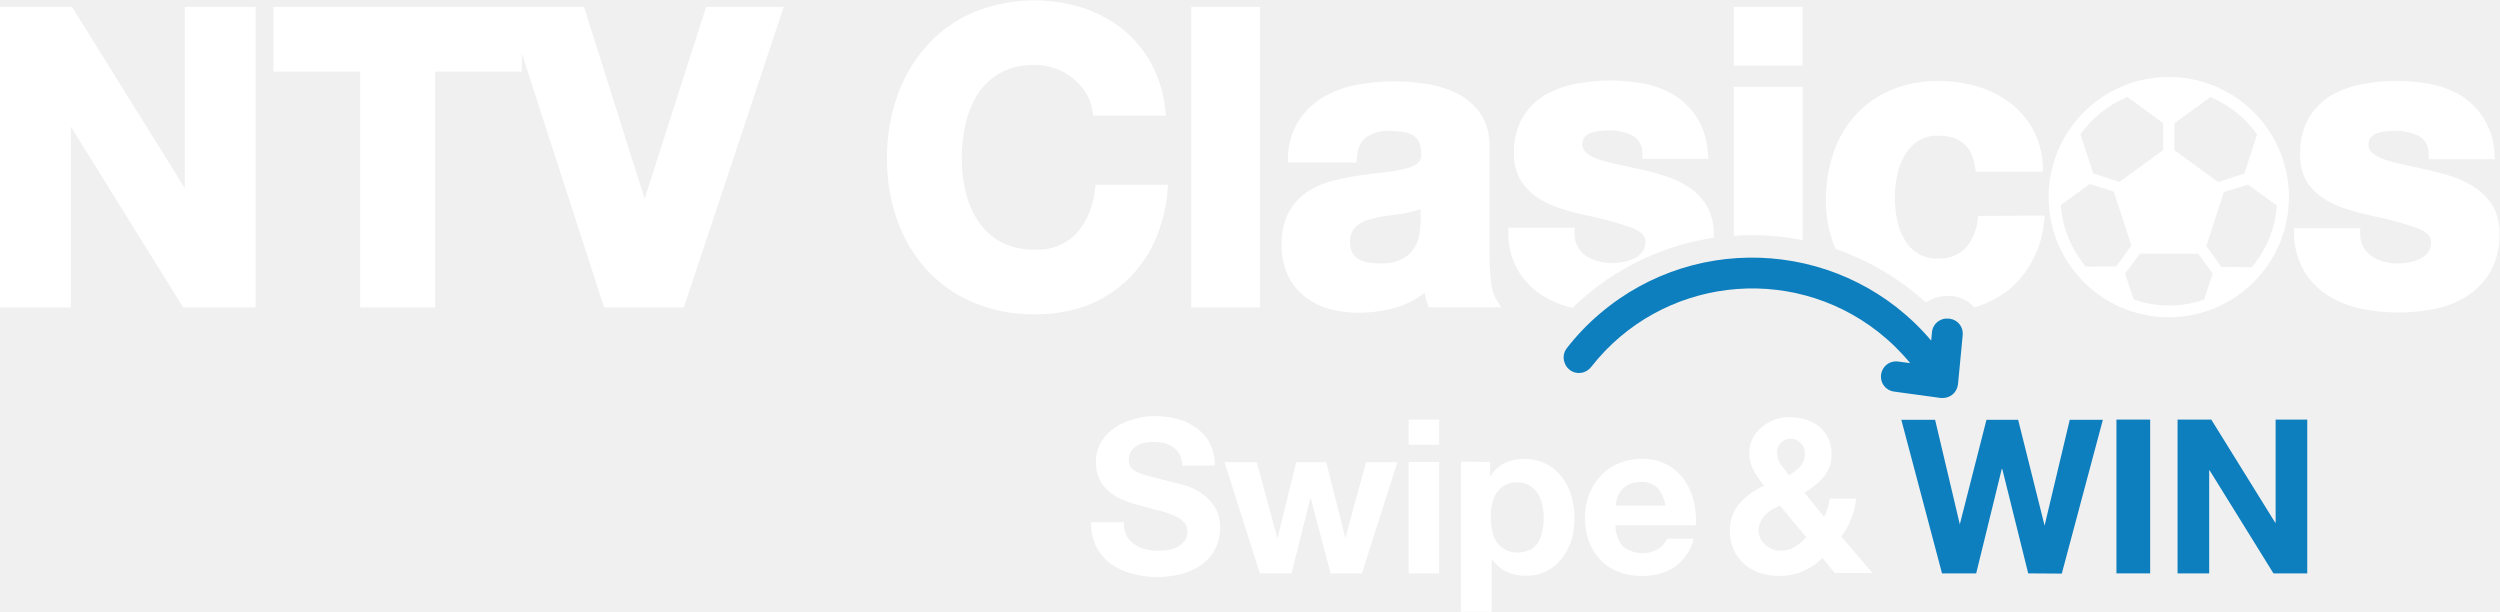
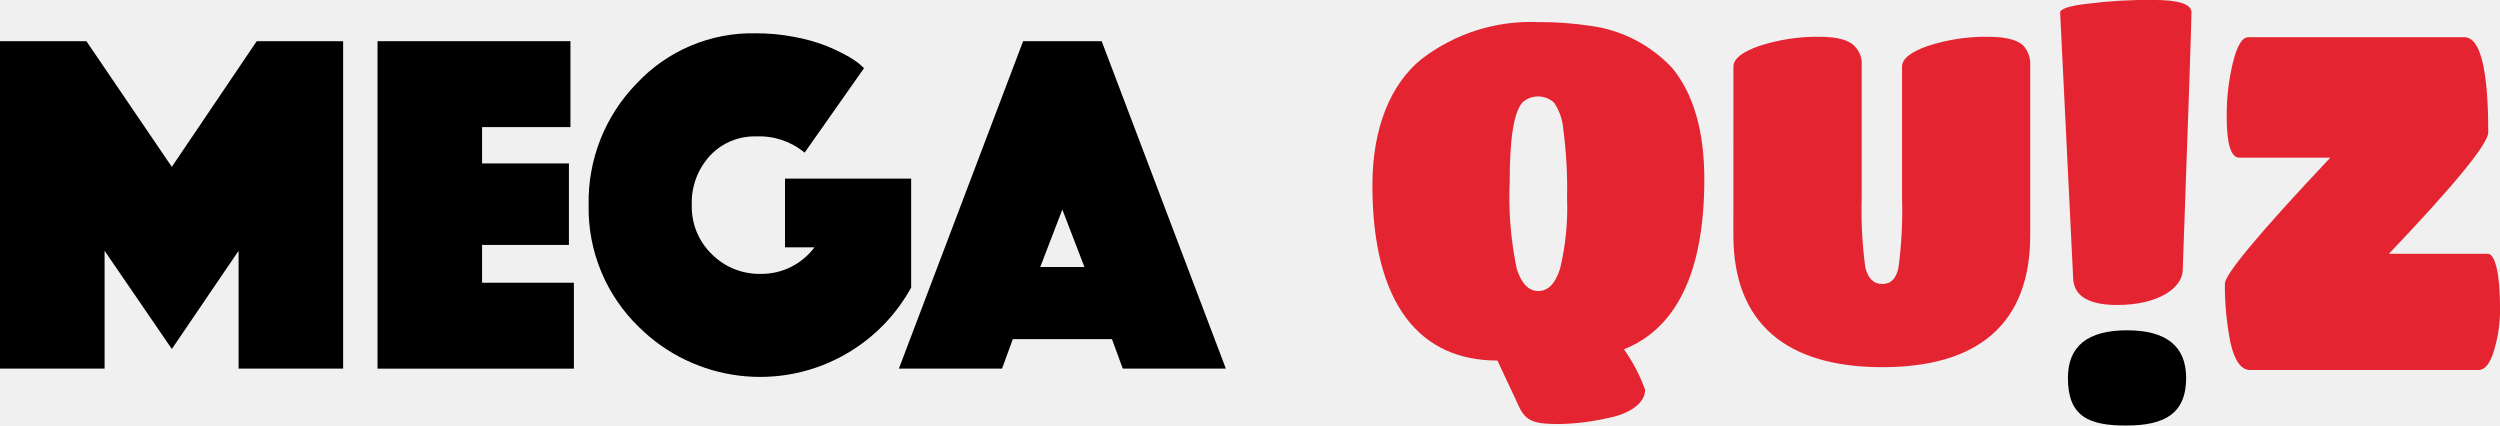
- <svg xmlns="http://www.w3.org/2000/svg" viewBox="0 0 332.94 81.48">
-   <defs>
-     <style>.cls-1{fill:#fff;}.cls-2{fill:#0d7ebe;}.cls-3{fill:none;}</style>
-   </defs>
-   <g id="Layer_2" data-name="Layer 2">
-     <g id="Layer_1-2" data-name="Layer 1">
-       <path class="cls-1" d="M288.83,10.25a16,16,0,1,0,16,16A16,16,0,0,0,288.83,10.25Zm7,25.29-2-2.78,2.33-7.18,3.22-1,3.85,2.8a14.33,14.33,0,0,1-3.35,8.21Zm4.76-17.64-1.69,5.21-3.5,1.14L289.58,20V16.41l4.8-3.49A14.51,14.51,0,0,1,300.59,17.9Zm-17.31-5,4.8,3.49V20l-5.82,4.23-3.5-1.14-1.69-5.21A14.51,14.51,0,0,1,283.28,12.92Zm-5.49,22.62a14.39,14.39,0,0,1-3.35-8.21l3.86-2.8,3.21,1,2.34,7.18-2,2.78Zm6.38,4.36L283,36.42,285,33.78h7.75l1.92,2.64-1.13,3.48a14.14,14.14,0,0,1-9.32,0Z" />
-       <path class="cls-1" d="M150,71.29a3.28,3.28,0,0,0,1,1.16,4.2,4.2,0,0,0,1.44.66,7.51,7.51,0,0,0,1.71.25,9.34,9.34,0,0,0,1.29-.1,4.55,4.55,0,0,0,1.29-.38,3,3,0,0,0,1-.79,2.08,2.08,0,0,0,.4-1.27,1.78,1.78,0,0,0-.53-1.35,4,4,0,0,0-1.39-.86,12.24,12.24,0,0,0-1.94-.64c-.73-.17-1.47-.36-2.21-.58a19.22,19.22,0,0,1-2.23-.7,7.55,7.55,0,0,1-1.95-1.07,4.84,4.84,0,0,1-1.92-4,5.23,5.23,0,0,1,.67-2.74A6.13,6.13,0,0,1,148.41,57a7.51,7.51,0,0,1,2.47-1.14,9.83,9.83,0,0,1,2.75-.45,12.35,12.35,0,0,1,3.08.36,7.77,7.77,0,0,1,2.58,1.19A6,6,0,0,1,161.11,59a6.49,6.49,0,0,1,.67,3h-4.32a3.49,3.49,0,0,0-.38-1.52,2.49,2.49,0,0,0-.88-.94A3.5,3.5,0,0,0,155,59a7.92,7.92,0,0,0-1.53-.14,5.68,5.68,0,0,0-1.09.11,2.73,2.73,0,0,0-1,.4,2.28,2.28,0,0,0-.73.72,1.9,1.9,0,0,0-.32,1.11,1.84,1.84,0,0,0,.23,1,2,2,0,0,0,.9.69,12,12,0,0,0,1.87.6c.79.21,1.82.48,3.1.8.39.08.91.22,1.59.42a7.65,7.65,0,0,1,2,1,6.21,6.21,0,0,1,1.74,1.76,5.07,5.07,0,0,1,.73,2.82,6.5,6.5,0,0,1-.55,2.61A5.66,5.66,0,0,1,160.28,75a7.9,7.9,0,0,1-2.66,1.36,12.75,12.75,0,0,1-3.68.49,13,13,0,0,1-3.22-.47,8.1,8.1,0,0,1-2.81-1.3A6.44,6.44,0,0,1,146,72.81a6.74,6.74,0,0,1-.69-3.27h4.36A3.68,3.68,0,0,0,150,71.29Z" />
-       <path class="cls-1" d="M177.2,76.36l-2.64-10h-.05l-2.52,10h-4.21l-4.7-14.81h4.29l2.73,10.06h.05l2.47-10.06h4l2.52,10h.06l2.72-10h4.18l-4.72,14.81Z" />
-       <path class="cls-1" d="M187.6,59.23V55.88h4.06v3.35Zm4.06,2.29V76.36H187.6V61.52Z" />
-       <path class="cls-1" d="M198.45,61.52v1.89h.06a4.42,4.42,0,0,1,1.89-1.74,5.49,5.49,0,0,1,2.52-.55,6.36,6.36,0,0,1,3,.66A6.09,6.09,0,0,1,208,63.53a7.46,7.46,0,0,1,1.28,2.53,11.19,11.19,0,0,1,.4,3,10.36,10.36,0,0,1-.4,2.87A7.22,7.22,0,0,1,208,74.36a6.14,6.14,0,0,1-2,1.69,6.28,6.28,0,0,1-2.85.63,5.8,5.8,0,0,1-2.53-.55,5,5,0,0,1-1.91-1.65h-.06v7h-4.09v-20Zm5.29,11.75a3.47,3.47,0,0,0,1.09-1,4.5,4.5,0,0,0,.58-1.5,9,9,0,0,0,0-3.5,4.88,4.88,0,0,0-.62-1.53,3.37,3.37,0,0,0-1.1-1.09,3.55,3.55,0,0,0-3.32,0,3.43,3.43,0,0,0-1.08,1,4.29,4.29,0,0,0-.59,1.51,8.8,8.8,0,0,0-.17,1.78,8,8,0,0,0,.19,1.75,4.34,4.34,0,0,0,.6,1.5,3.2,3.2,0,0,0,1.1,1,3.71,3.71,0,0,0,3.34,0Z" />
-       <path class="cls-1" d="M216.15,72.78a4.16,4.16,0,0,0,4.76.27,2.62,2.62,0,0,0,1.09-1.3h3.58a6.81,6.81,0,0,1-2.64,3.81,7.81,7.81,0,0,1-4.29,1.14,8.43,8.43,0,0,1-3.15-.55,6.87,6.87,0,0,1-2.38-1.59,7.25,7.25,0,0,1-1.51-2.47,9.14,9.14,0,0,1-.53-3.15,8.53,8.53,0,0,1,.55-3.09,7.17,7.17,0,0,1,3.94-4.14,7.55,7.55,0,0,1,3.08-.6,7,7,0,0,1,3.29.73,6.63,6.63,0,0,1,2.31,2,8.29,8.29,0,0,1,1.3,2.81,10.75,10.75,0,0,1,.29,3.3H215.15A4.1,4.1,0,0,0,216.15,72.78Zm4.6-7.79a2.82,2.82,0,0,0-2.22-.8,3.47,3.47,0,0,0-1.62.33,3,3,0,0,0-1,.81,2.7,2.7,0,0,0-.54,1,4.21,4.21,0,0,0-.19,1h6.62A4.67,4.67,0,0,0,220.75,65Z" />
-       <path class="cls-1" d="M240.09,76.1a8.08,8.08,0,0,1-3.14.6,8.39,8.39,0,0,1-2.59-.4,5.86,5.86,0,0,1-2.07-1.19,5.65,5.65,0,0,1-1.41-1.91,6.13,6.13,0,0,1-.51-2.6,5,5,0,0,1,.37-2,5.68,5.68,0,0,1,1-1.63,7.57,7.57,0,0,1,1.47-1.3,12.84,12.84,0,0,1,1.72-1,12.54,12.54,0,0,1-1.39-2,4.79,4.79,0,0,1-.57-2.31,4,4,0,0,1,.45-2,4.46,4.46,0,0,1,1.19-1.47,5.27,5.27,0,0,1,1.7-1,5.91,5.91,0,0,1,2-.33,7.08,7.08,0,0,1,2.19.32,5.32,5.32,0,0,1,1.78.93,4.61,4.61,0,0,1,1.2,1.53,4.83,4.83,0,0,1,.44,2.12,4.61,4.61,0,0,1-1,3,9.2,9.2,0,0,1-2.63,2.14l2.63,3.23a6.39,6.39,0,0,0,.49-1.18,10.67,10.67,0,0,0,.26-1.25h3.52a11.08,11.08,0,0,1-.63,2.66,9,9,0,0,1-1.35,2.38l4.15,4.87h-5l-1.66-2A8.83,8.83,0,0,1,240.09,76.1ZM236,67.85a4.14,4.14,0,0,0-.92.75,3.2,3.2,0,0,0-.64.94,2.68,2.68,0,0,0-.25,1.15,2.35,2.35,0,0,0,.25,1,2.45,2.45,0,0,0,.64.86,3.31,3.31,0,0,0,.93.58,3,3,0,0,0,1.11.21,3.65,3.65,0,0,0,1.9-.5,7.32,7.32,0,0,0,1.53-1.3l-3.49-4.18A6.79,6.79,0,0,0,236,67.85ZM239.8,59a1.72,1.72,0,0,0-1.3-.58,1.82,1.82,0,0,0-1.29.5,1.69,1.69,0,0,0-.54,1.31,2.7,2.7,0,0,0,.51,1.66c.35.46.71.92,1.09,1.4a8.76,8.76,0,0,0,1.48-1.17,2.41,2.41,0,0,0,.61-1.71A1.86,1.86,0,0,0,239.8,59Z" />
-       <path class="cls-2" d="M270.11,76.36l-3.46-13.92h-.06l-3.41,13.92h-4.55l-5.42-20.45h4.5L261,69.83h0l3.55-13.92h4.22L272.29,70h0l3.35-14.09h4.41l-5.47,20.48Z" />
-       <path class="cls-2" d="M286.35,55.88V76.36h-4.49V55.88Z" />
-       <path class="cls-2" d="M294.49,55.88,303,69.6h.06V55.88h4.21V76.36h-4.5l-8.5-13.72h-.06V76.36H290V55.88Z" />
-       <path class="cls-3" d="M185.5,28.64c-.6.07-1.2.16-1.79.26a13.42,13.42,0,0,0-1.6.41,4,4,0,0,0-1.24.62,2.67,2.67,0,0,0-.79.91,3.08,3.08,0,0,0-.29,1.43,2.86,2.86,0,0,0,.29,1.36,2.11,2.11,0,0,0,.76.83,3.58,3.58,0,0,0,1.25.47,8.88,8.88,0,0,0,1.65.15,6.12,6.12,0,0,0,3.12-.65,4.3,4.3,0,0,0,1.57-1.54,5,5,0,0,0,.63-1.85,13.28,13.28,0,0,0,.13-1.63V27.85l-.22.08a13.41,13.41,0,0,1-1.66.43C186.74,28.47,186.13,28.57,185.5,28.64Z" />
-       <path class="cls-3" d="M291.68,18.75a5.61,5.61,0,0,0-2.88-.68,5.44,5.44,0,0,0-2.85.67,5.57,5.57,0,0,0-1.83,1.78,7.63,7.63,0,0,0-1,2.61,15.65,15.65,0,0,0-.31,3.15,15.92,15.92,0,0,0,.3,3.11,8.17,8.17,0,0,0,1,2.62,5.32,5.32,0,0,0,1.82,1.77,6.64,6.64,0,0,0,5.75,0A5.1,5.1,0,0,0,293.53,32a8.17,8.17,0,0,0,1-2.62,15.26,15.26,0,0,0,.31-3.11,15.72,15.72,0,0,0-.31-3.15,7.84,7.84,0,0,0-1-2.61A5.36,5.36,0,0,0,291.68,18.75Z" />
-       <polygon class="cls-1" points="24.61 25.06 9.59 0.92 0 0.92 0 40.95 9.43 40.95 9.43 16.86 24.4 40.95 34.04 40.95 34.04 0.92 24.61 0.92 24.61 25.06" />
-       <polygon class="cls-1" points="85.85 26.46 77.77 0.92 69.49 0.92 67.5 0.92 36.42 0.92 36.42 9.54 47.97 9.54 47.97 40.95 57.95 40.95 57.95 9.54 69.49 9.54 69.49 7.09 80.45 40.95 91.08 40.95 104.37 0.92 94.04 0.92 85.85 26.46" />
-       <path class="cls-1" d="M145.81,25.27a10.25,10.25,0,0,1-2.48,5.84,7.06,7.06,0,0,1-5.51,2.13,9.21,9.21,0,0,1-4.5-1,8.64,8.64,0,0,1-3-2.71,12.25,12.25,0,0,1-1.7-3.88,19.08,19.08,0,0,1-.54-4.55,20.54,20.54,0,0,1,.54-4.73,12.52,12.52,0,0,1,1.7-4,8.47,8.47,0,0,1,3-2.72,9.13,9.13,0,0,1,4.5-1,8.13,8.13,0,0,1,2.74.47,8.22,8.22,0,0,1,2.34,1.31,8,8,0,0,1,1.73,1.94,6.41,6.41,0,0,1,.86,2.39l.1.64h9.69l-.1-.83a16.16,16.16,0,0,0-1.93-6.22,15.1,15.1,0,0,0-3.88-4.57A17.19,17.19,0,0,0,144.06,1a21.43,21.43,0,0,0-14.51.68,17.9,17.9,0,0,0-6.22,4.51,20.18,20.18,0,0,0-3.87,6.69,24.93,24.93,0,0,0-1.34,8.26,24.12,24.12,0,0,0,1.34,8.11,19.72,19.72,0,0,0,3.87,6.59,17.88,17.88,0,0,0,6.23,4.42,20.59,20.59,0,0,0,8.26,1.6,19.92,19.92,0,0,0,6.78-1.12A16,16,0,0,0,150,37.4a16.48,16.48,0,0,0,3.74-5.2,20.62,20.62,0,0,0,1.74-6.77l.07-.82H145.9Z" />
-       <rect class="cls-1" x="158.65" y="0.92" width="9.16" height="40.03" />
-       <path class="cls-1" d="M198.57,37.51a28.23,28.23,0,0,1-.21-3.52V19.48A7.45,7.45,0,0,0,197.08,15a8.53,8.53,0,0,0-3.19-2.63,13.94,13.94,0,0,0-4.17-1.23,27.06,27.06,0,0,0-9.12.17,13.91,13.91,0,0,0-4.37,1.62A10.13,10.13,0,0,0,173,16a9.78,9.78,0,0,0-1.48,4.85l0,.8h9.14l.06-.68a3.63,3.63,0,0,1,1.22-2.71,5.14,5.14,0,0,1,3.11-.82,11.28,11.28,0,0,1,1.8.13,3.34,3.34,0,0,1,1.29.44,2.14,2.14,0,0,1,.81.85,3.38,3.38,0,0,1,.31,1.64,1.3,1.3,0,0,1-.42,1.19,4.3,4.3,0,0,1-1.76.8,20.07,20.07,0,0,1-2.86.47c-1.11.11-2.27.25-3.44.44a32.18,32.18,0,0,0-3.51.74A10.51,10.51,0,0,0,174,25.61a7.59,7.59,0,0,0-2.39,2.71,8.82,8.82,0,0,0-.93,4.27,9.55,9.55,0,0,0,.8,4,7.63,7.63,0,0,0,2.24,2.86A9.3,9.3,0,0,0,177,41.14a14.53,14.53,0,0,0,3.93.51,18.27,18.27,0,0,0,5.29-.79A10.94,10.94,0,0,0,189.72,39h0a11.86,11.86,0,0,0,.37,1.42l.18.51h9.66l-.72-1.15A5.74,5.74,0,0,1,198.57,37.51Zm-9.38-9.66v1.56a13.28,13.28,0,0,1-.13,1.63,5,5,0,0,1-.63,1.85,4.3,4.3,0,0,1-1.57,1.54,6.12,6.12,0,0,1-3.12.65,8.88,8.88,0,0,1-1.65-.15,3.58,3.58,0,0,1-1.25-.47,2.11,2.11,0,0,1-.76-.83,2.86,2.86,0,0,1-.29-1.36,3.08,3.08,0,0,1,.29-1.43,2.67,2.67,0,0,1,.79-.91,4,4,0,0,1,1.24-.62,13.42,13.42,0,0,1,1.6-.41c.59-.1,1.19-.19,1.79-.26s1.24-.17,1.81-.28a13.41,13.41,0,0,0,1.66-.43Z" />
-       <path class="cls-1" d="M209.43,41c.56-.55,1.13-1.08,1.73-1.59a34.36,34.36,0,0,1,17.07-7.75c0-.15,0-.3,0-.46a7.37,7.37,0,0,0-.85-3.64,7.85,7.85,0,0,0-2.21-2.45,11.81,11.81,0,0,0-3-1.53,34.4,34.4,0,0,0-3.34-.94c-1.08-.25-2.15-.48-3.2-.7a24,24,0,0,1-2.69-.71,4.8,4.8,0,0,1-1.72-.91,1.54,1.54,0,0,1-.24-2,2,2,0,0,1,.78-.58,3.73,3.73,0,0,1,1.15-.29,13.1,13.1,0,0,1,1.33-.08,7,7,0,0,1,3.21.7,2.62,2.62,0,0,1,1.27,2.38l0,.7h8.8l-.07-.82a9.89,9.89,0,0,0-1.44-4.63,9.55,9.55,0,0,0-3-3,12.55,12.55,0,0,0-4-1.55,24.48,24.48,0,0,0-9.11,0,13.21,13.21,0,0,0-4.12,1.49,8.56,8.56,0,0,0-3,3,9.14,9.14,0,0,0-1.16,4.81,6.74,6.74,0,0,0,.86,3.49,7.51,7.51,0,0,0,2.22,2.34,11.63,11.63,0,0,0,3,1.44c1.08.35,2.2.66,3.34.91a46.48,46.48,0,0,1,6.28,1.7c1.62.61,1.81,1.37,1.81,1.89a2,2,0,0,1-.35,1.26,2.93,2.93,0,0,1-1,.86,5.32,5.32,0,0,1-1.42.51,7.5,7.5,0,0,1-3.54-.07,5.09,5.09,0,0,1-1.62-.72,4,4,0,0,1-1.1-1.22h0a3.52,3.52,0,0,1-.41-1.76v-.75h-8.82l0,.78a9.6,9.6,0,0,0,4.59,8.27A13.06,13.06,0,0,0,209.43,41Z" />
-       <rect class="cls-1" x="230.9" y="0.92" width="9.16" height="7.81" />
-       <path class="cls-1" d="M233.32,31.31h0a33.67,33.67,0,0,1,6.75.68V11.55H230.9V31.41C231.71,31.35,232.51,31.31,233.32,31.31Z" />
-       <path class="cls-1" d="M263.44,28.76l-.09.65a6.59,6.59,0,0,1-1.66,3.71,4.89,4.89,0,0,1-3.7,1.31,4.68,4.68,0,0,1-2.61-.69,5.19,5.19,0,0,1-1.73-1.82,8.65,8.65,0,0,1-1-2.61,14.82,14.82,0,0,1-.31-2.93,15.36,15.36,0,0,1,.31-3,8.62,8.62,0,0,1,1-2.69,5.85,5.85,0,0,1,1.79-1.91,4.68,4.68,0,0,1,2.66-.71c2.91,0,4.48,1.32,4.93,4.17l.1.63h8.93l0-.79a11.37,11.37,0,0,0-1.4-5,11.09,11.09,0,0,0-3.15-3.52,13.49,13.49,0,0,0-4.33-2.09,18.31,18.31,0,0,0-5-.68,16,16,0,0,0-6.34,1.2,13.45,13.45,0,0,0-4.74,3.34,14.31,14.31,0,0,0-2.94,5.06,19.55,19.55,0,0,0-1,6.26,16.32,16.32,0,0,0,1.08,6c.07.18.15.35.23.52a34.28,34.28,0,0,1,12,7.11,5.14,5.14,0,0,1,2.85-.87l.43,0,.18,0a4.83,4.83,0,0,1,3,1.52,13.37,13.37,0,0,0,4.7-2.42,13.45,13.45,0,0,0,4.58-8.95l.12-.86Z" />
-       <path class="cls-1" d="M332.08,27.6a7.73,7.73,0,0,0-2.21-2.45,11.65,11.65,0,0,0-3-1.53,34.21,34.21,0,0,0-3.33-.94c-1.09-.25-2.16-.48-3.2-.7a24.26,24.26,0,0,1-2.7-.71,5,5,0,0,1-1.72-.91,1.36,1.36,0,0,1-.49-1.1,1.33,1.33,0,0,1,.25-.89,2,2,0,0,1,.78-.58,3.73,3.73,0,0,1,1.16-.29,12.91,12.91,0,0,1,1.32-.08,7,7,0,0,1,3.22.7,2.62,2.62,0,0,1,1.27,2.38l.05.7h8.8l-.07-.82a9.89,9.89,0,0,0-1.44-4.63,9.58,9.58,0,0,0-3-3,12.55,12.55,0,0,0-4.05-1.55,24.48,24.48,0,0,0-9.11,0,13.3,13.3,0,0,0-4.12,1.49,8.54,8.54,0,0,0-3,3,9.14,9.14,0,0,0-1.16,4.81A6.74,6.74,0,0,0,307.1,24a7.29,7.29,0,0,0,2.22,2.34,11.72,11.72,0,0,0,3,1.44c1.09.35,2.21.66,3.34.91a46.69,46.69,0,0,1,6.29,1.7c1.62.61,1.8,1.37,1.8,1.89a2.11,2.11,0,0,1-.34,1.26,3,3,0,0,1-1,.86,5.13,5.13,0,0,1-1.41.51,7.5,7.5,0,0,1-3.54-.07,5.09,5.09,0,0,1-1.62-.72,3.79,3.79,0,0,1-1.1-1.22h0a3.42,3.42,0,0,1-.42-1.76v-.75h-8.81l0,.78a10.19,10.19,0,0,0,1.38,5,10,10,0,0,0,3.21,3.23,13.23,13.23,0,0,0,4.37,1.72,24.17,24.17,0,0,0,4.9.5,25.08,25.08,0,0,0,4.82-.47,12.73,12.73,0,0,0,4.33-1.7,9.61,9.61,0,0,0,3.13-3.24,9.74,9.74,0,0,0,1.21-5A7.26,7.26,0,0,0,332.08,27.6Z" />
-       <path class="cls-2" d="M259.52,42.44a2,2,0,0,0-2.23,1.83l-.1,1.09a31.27,31.27,0,0,0-44.09-3.62,30.74,30.74,0,0,0-4.43,4.62,2,2,0,0,0-.28,2A2,2,0,0,0,211,49.54a2.08,2.08,0,0,0,.92-.69,27.23,27.23,0,0,1,38.23-4.64,27.74,27.74,0,0,1,4.24,4.15l-1.59-.21a2,2,0,0,0-1.88.76,2.06,2.06,0,0,0-.28,2,2,2,0,0,0,1.61,1.24l6.21.85h.27a2,2,0,0,0,1.27-.44,2.09,2.09,0,0,0,.76-1.4l.62-6.49a2,2,0,0,0-1.75-2.23Z" />
+ <svg xmlns="http://www.w3.org/2000/svg" width="207.237" height="35.274" viewBox="0 0 207.237 35.274">
+   <g id="Mega_Quiz_logo_dark" data-name="Mega Quiz logo dark" transform="translate(-4.21 -3.54)">
+     <g id="Group_5" data-name="Group 5" transform="translate(117.98 3.54)">
+       <path id="Path_76" data-name="Path 76" d="M467.191,14a14.848,14.848,0,0,1,9.7-3.079,28,28,0,0,1,4.326.312A11.337,11.337,0,0,1,488,14.74c1.753,2.144,2.65,5.221,2.65,9.2,0,7.95-2.454,12.43-6.664,14.106a13.71,13.71,0,0,1,1.753,3.352c0,1.13-1.287,1.988-3.039,2.338a20.074,20.074,0,0,1-4.13.506c-2.221,0-2.806-.312-3.389-1.676L473.5,38.978c-6.351,0-10.365-4.559-10.365-14.535C463.138,19.649,464.657,16.064,467.191,14Zm7.326,10.132a29,29,0,0,0,.585,7.249c.389,1.207.974,1.832,1.792,1.832s1.4-.622,1.792-1.832a21.278,21.278,0,0,0,.585-5.846,37.591,37.591,0,0,0-.312-5.729,4.516,4.516,0,0,0-.778-2.221,1.957,1.957,0,0,0-2.571-.04C474.868,18.325,474.516,20.506,474.516,24.131Z" transform="translate(-463.14 -9.09)" fill="#e52431" />
+       <path id="Path_77" data-name="Path 77" d="M583.85,18.314c0-.647.724-1.22,2.132-1.713a15.489,15.489,0,0,1,5.027-.761c1.525,0,2.514.3,2.972.875a2.027,2.027,0,0,1,.5,1.18V29.247a35.148,35.148,0,0,0,.3,5.714c.228.915.687,1.371,1.411,1.371s1.143-.456,1.334-1.334a35.275,35.275,0,0,0,.3-5.791V18.314c0-.647.724-1.22,2.132-1.713a15.418,15.418,0,0,1,4.99-.761c1.6,0,2.628.3,3.047.875a2.2,2.2,0,0,1,.456,1.18v14.4c0,7.313-4.3,10.933-12.266,10.933-7.923,0-12.341-3.619-12.341-10.933Z" transform="translate(-553.926 -12.791)" fill="#e52431" />
+       <path id="Path_78" data-name="Path 78" d="M703.247,25.938c-.04,1.463-2.008,2.883-5.422,2.883-2.33,0-3.535-.709-3.654-2.085L693.086,4.6c-.04-.31.724-.578,2.291-.754a39.787,39.787,0,0,1,5.461-.31c2.087,0,3.134.355,3.134,1.019C703.969,5.4,703.728,12.544,703.247,25.938Z" transform="translate(-636.08 -3.54)" fill="#e52431" />
+       <path id="Path_79" data-name="Path 79" d="M700.589,113.99c3.253,0,4.9,1.316,4.9,3.947,0,2.982-1.807,3.947-4.98,3.947-3.091,0-4.819-.746-4.819-3.947C695.688,115.3,697.334,113.99,700.589,113.99Z" transform="translate(-638.04 -86.609)" />
+       <path id="Path_80" data-name="Path 80" d="M761.768,33.941h8.2c.583,0,1.011,1.594,1.011,4.39a11.681,11.681,0,0,1-.506,3.652c-.31,1.049-.739,1.594-1.282,1.594H750.267c-.739,0-1.282-.739-1.631-2.253a24.43,24.43,0,0,1-.466-4.9c0-.776,2.876-4.234,8.741-10.452h-7.539q-1.048,0-1.049-3.381a18.3,18.3,0,0,1,.506-4.467c.35-1.438.778-2.137,1.282-2.137h17.911c1.321,0,1.981,2.643,1.981,7.888C770.005,24.81,767.246,28.189,761.768,33.941Z" transform="translate(-677.51 -12.904)" fill="#e52431" />
+     </g>
+     <g id="Group_6" data-name="Group 6" transform="translate(4.21 6.304)">
+       <path id="Path_81" data-name="Path 81" d="M4.21,44.453V17.31h7.162l7.08,10.417,7.04-10.417h7.162V44.453H23.988V34.686l-5.533,8.139-5.575-8.139v9.767Z" transform="translate(-4.21 -16.66)" />
+       <path id="Path_82" data-name="Path 82" d="M130.45,44.453V17.31h15.992v7.122h-7.326v3.012h7.2V34.2h-7.2v3.133h7.611v7.122H130.45Z" transform="translate(-99.155 -16.66)" />
+       <path id="Path_83" data-name="Path 83" d="M223.867,17.578l-4.923,7a5.866,5.866,0,0,0-3.989-1.344,5.056,5.056,0,0,0-3.865,1.606,5.742,5.742,0,0,0-1.5,4.09A5.451,5.451,0,0,0,211.254,33a5.557,5.557,0,0,0,4.028,1.629,5.476,5.476,0,0,0,4.477-2.2h-2.442v-5.7h10.459v9.034a14.3,14.3,0,0,1-5.208,5.392,14.275,14.275,0,0,1-17.356-2.115,13.686,13.686,0,0,1-4.172-10.112,14.021,14.021,0,0,1,3.989-10.092,13.116,13.116,0,0,1,9.849-4.15,16.586,16.586,0,0,1,3.215.3,14.715,14.715,0,0,1,2.563.711,15.36,15.36,0,0,1,1.77.833,7.229,7.229,0,0,1,1.078.711Z" transform="translate(-152.245 -14.69)" />
+       <path id="Path_84" data-name="Path 84" d="M304.78,44.453l10.3-27.143h6.512l10.293,27.143h-8.545l-.895-2.442h-8.22l-.895,2.442ZM316.5,36.029h3.662l-1.832-4.762Z" transform="translate(-230.268 -16.66)" />
    </g>
  </g>
</svg>
